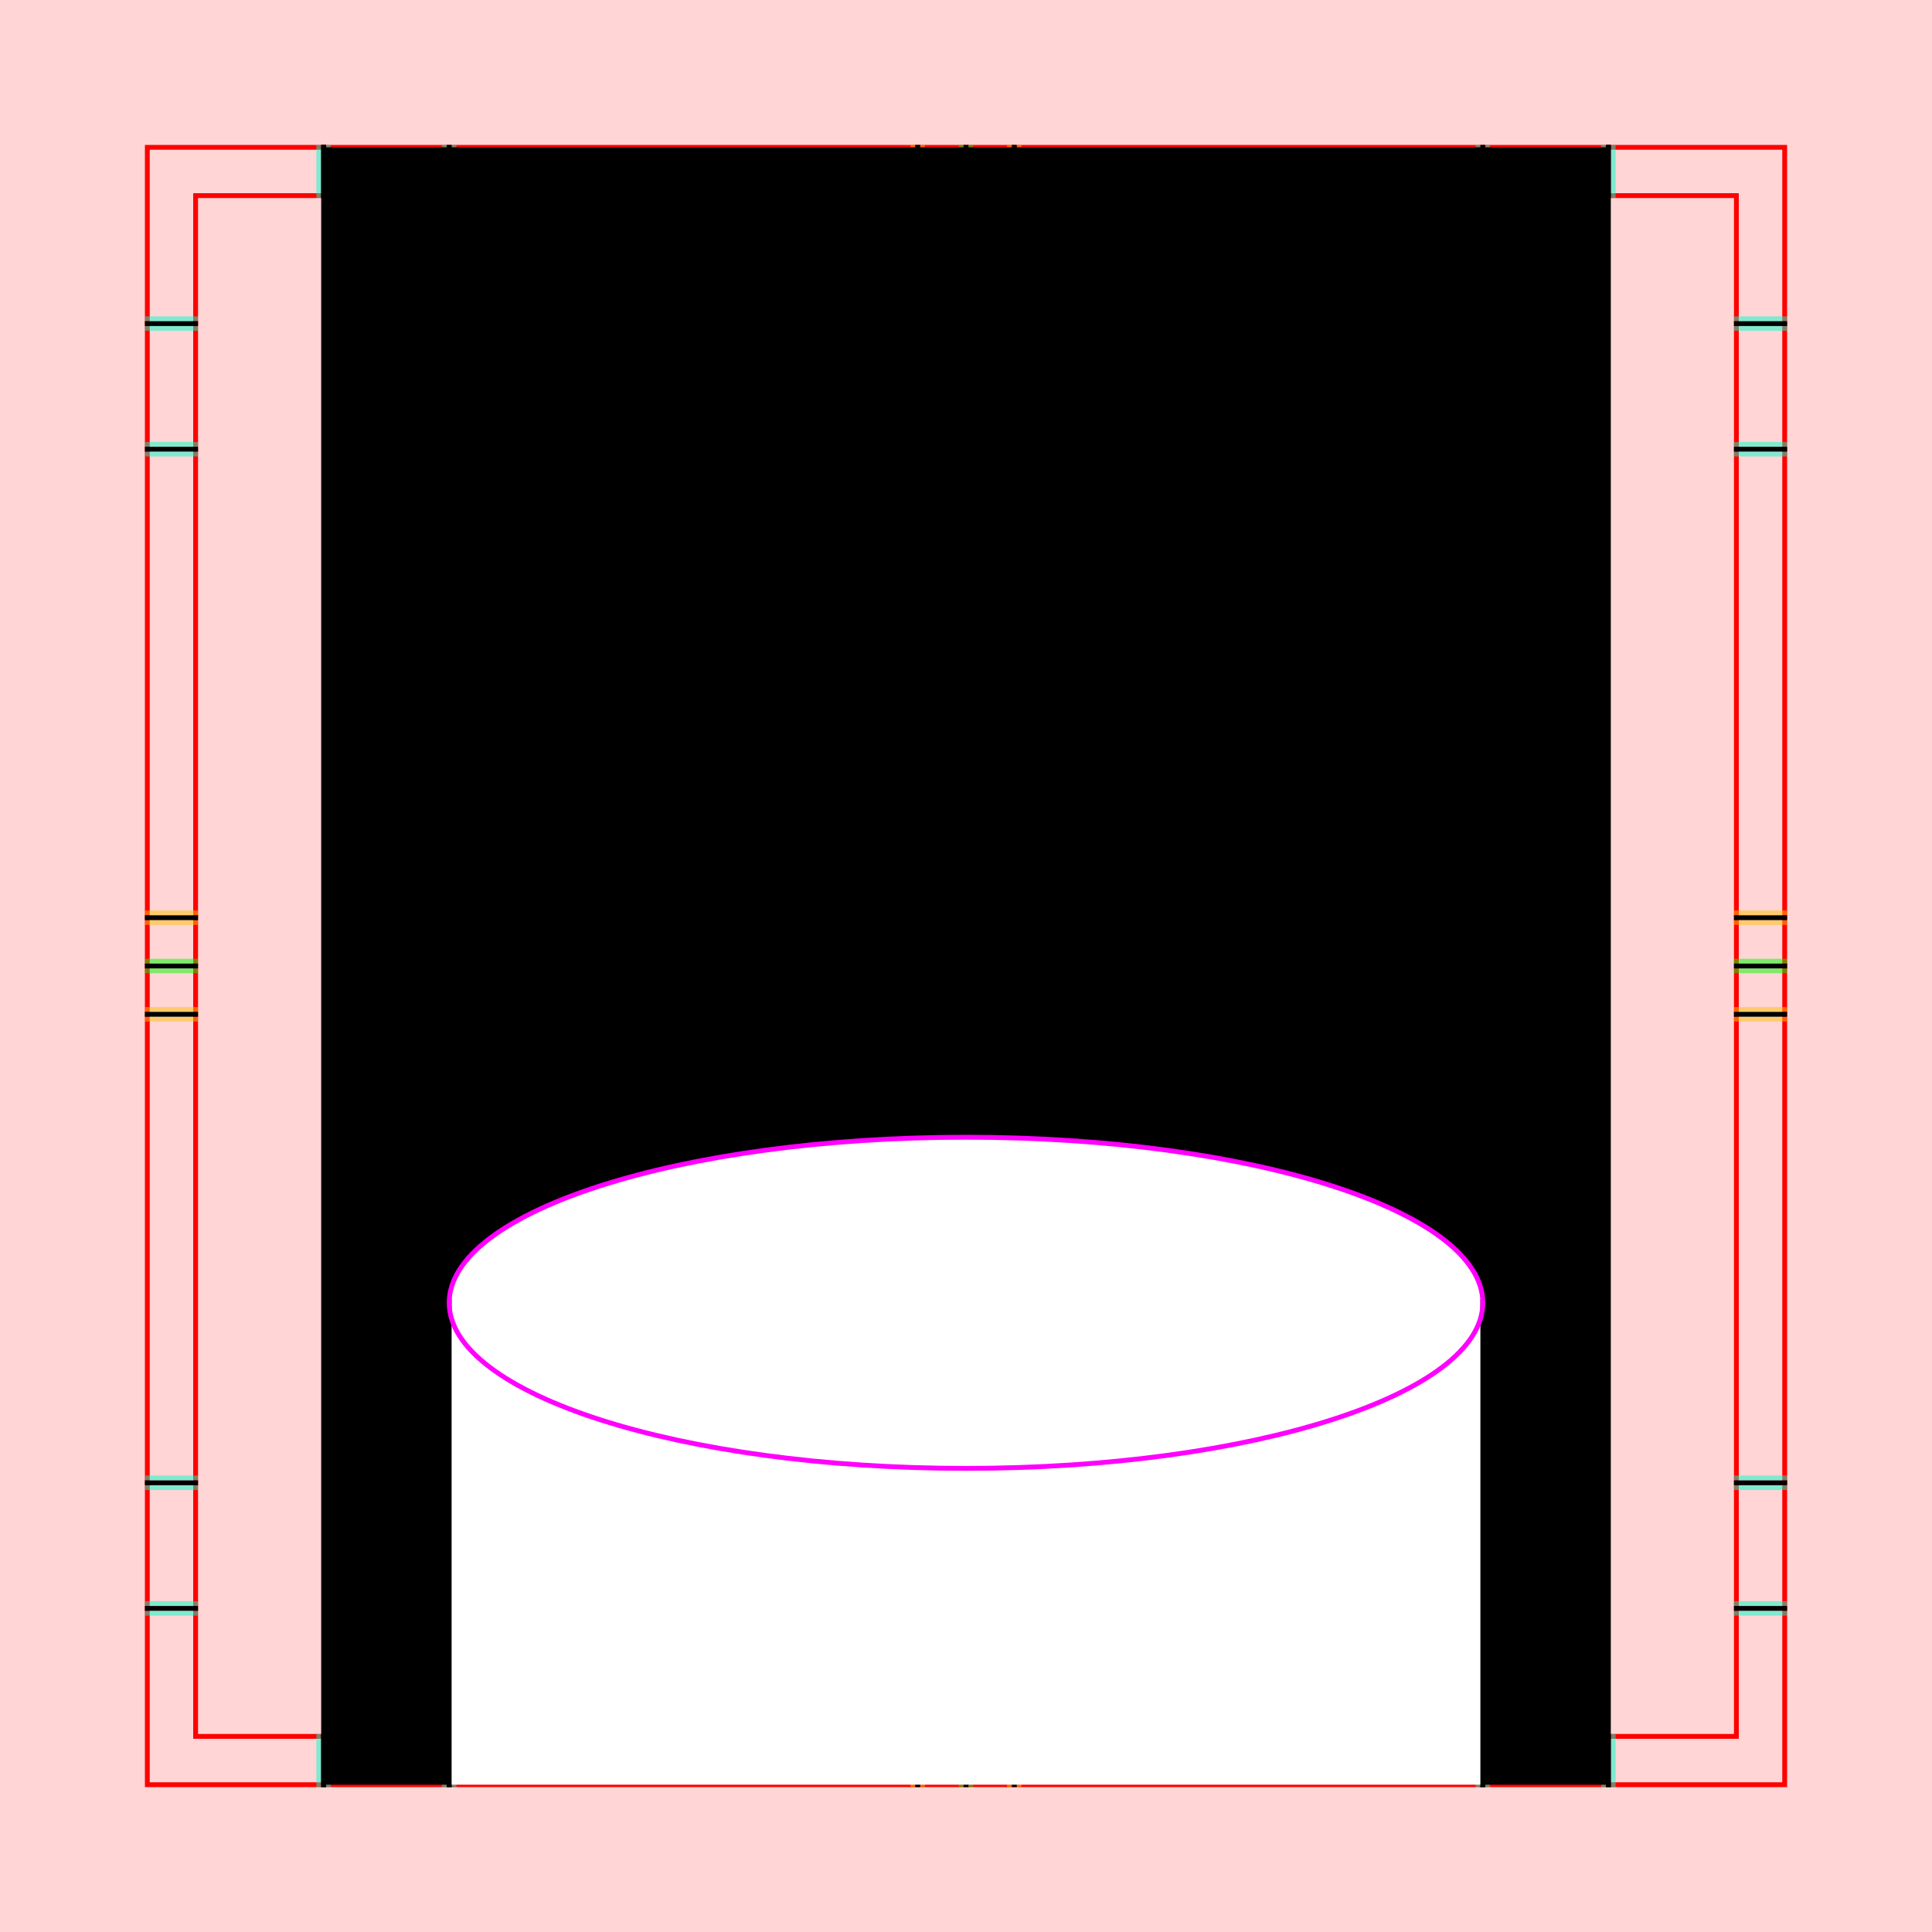
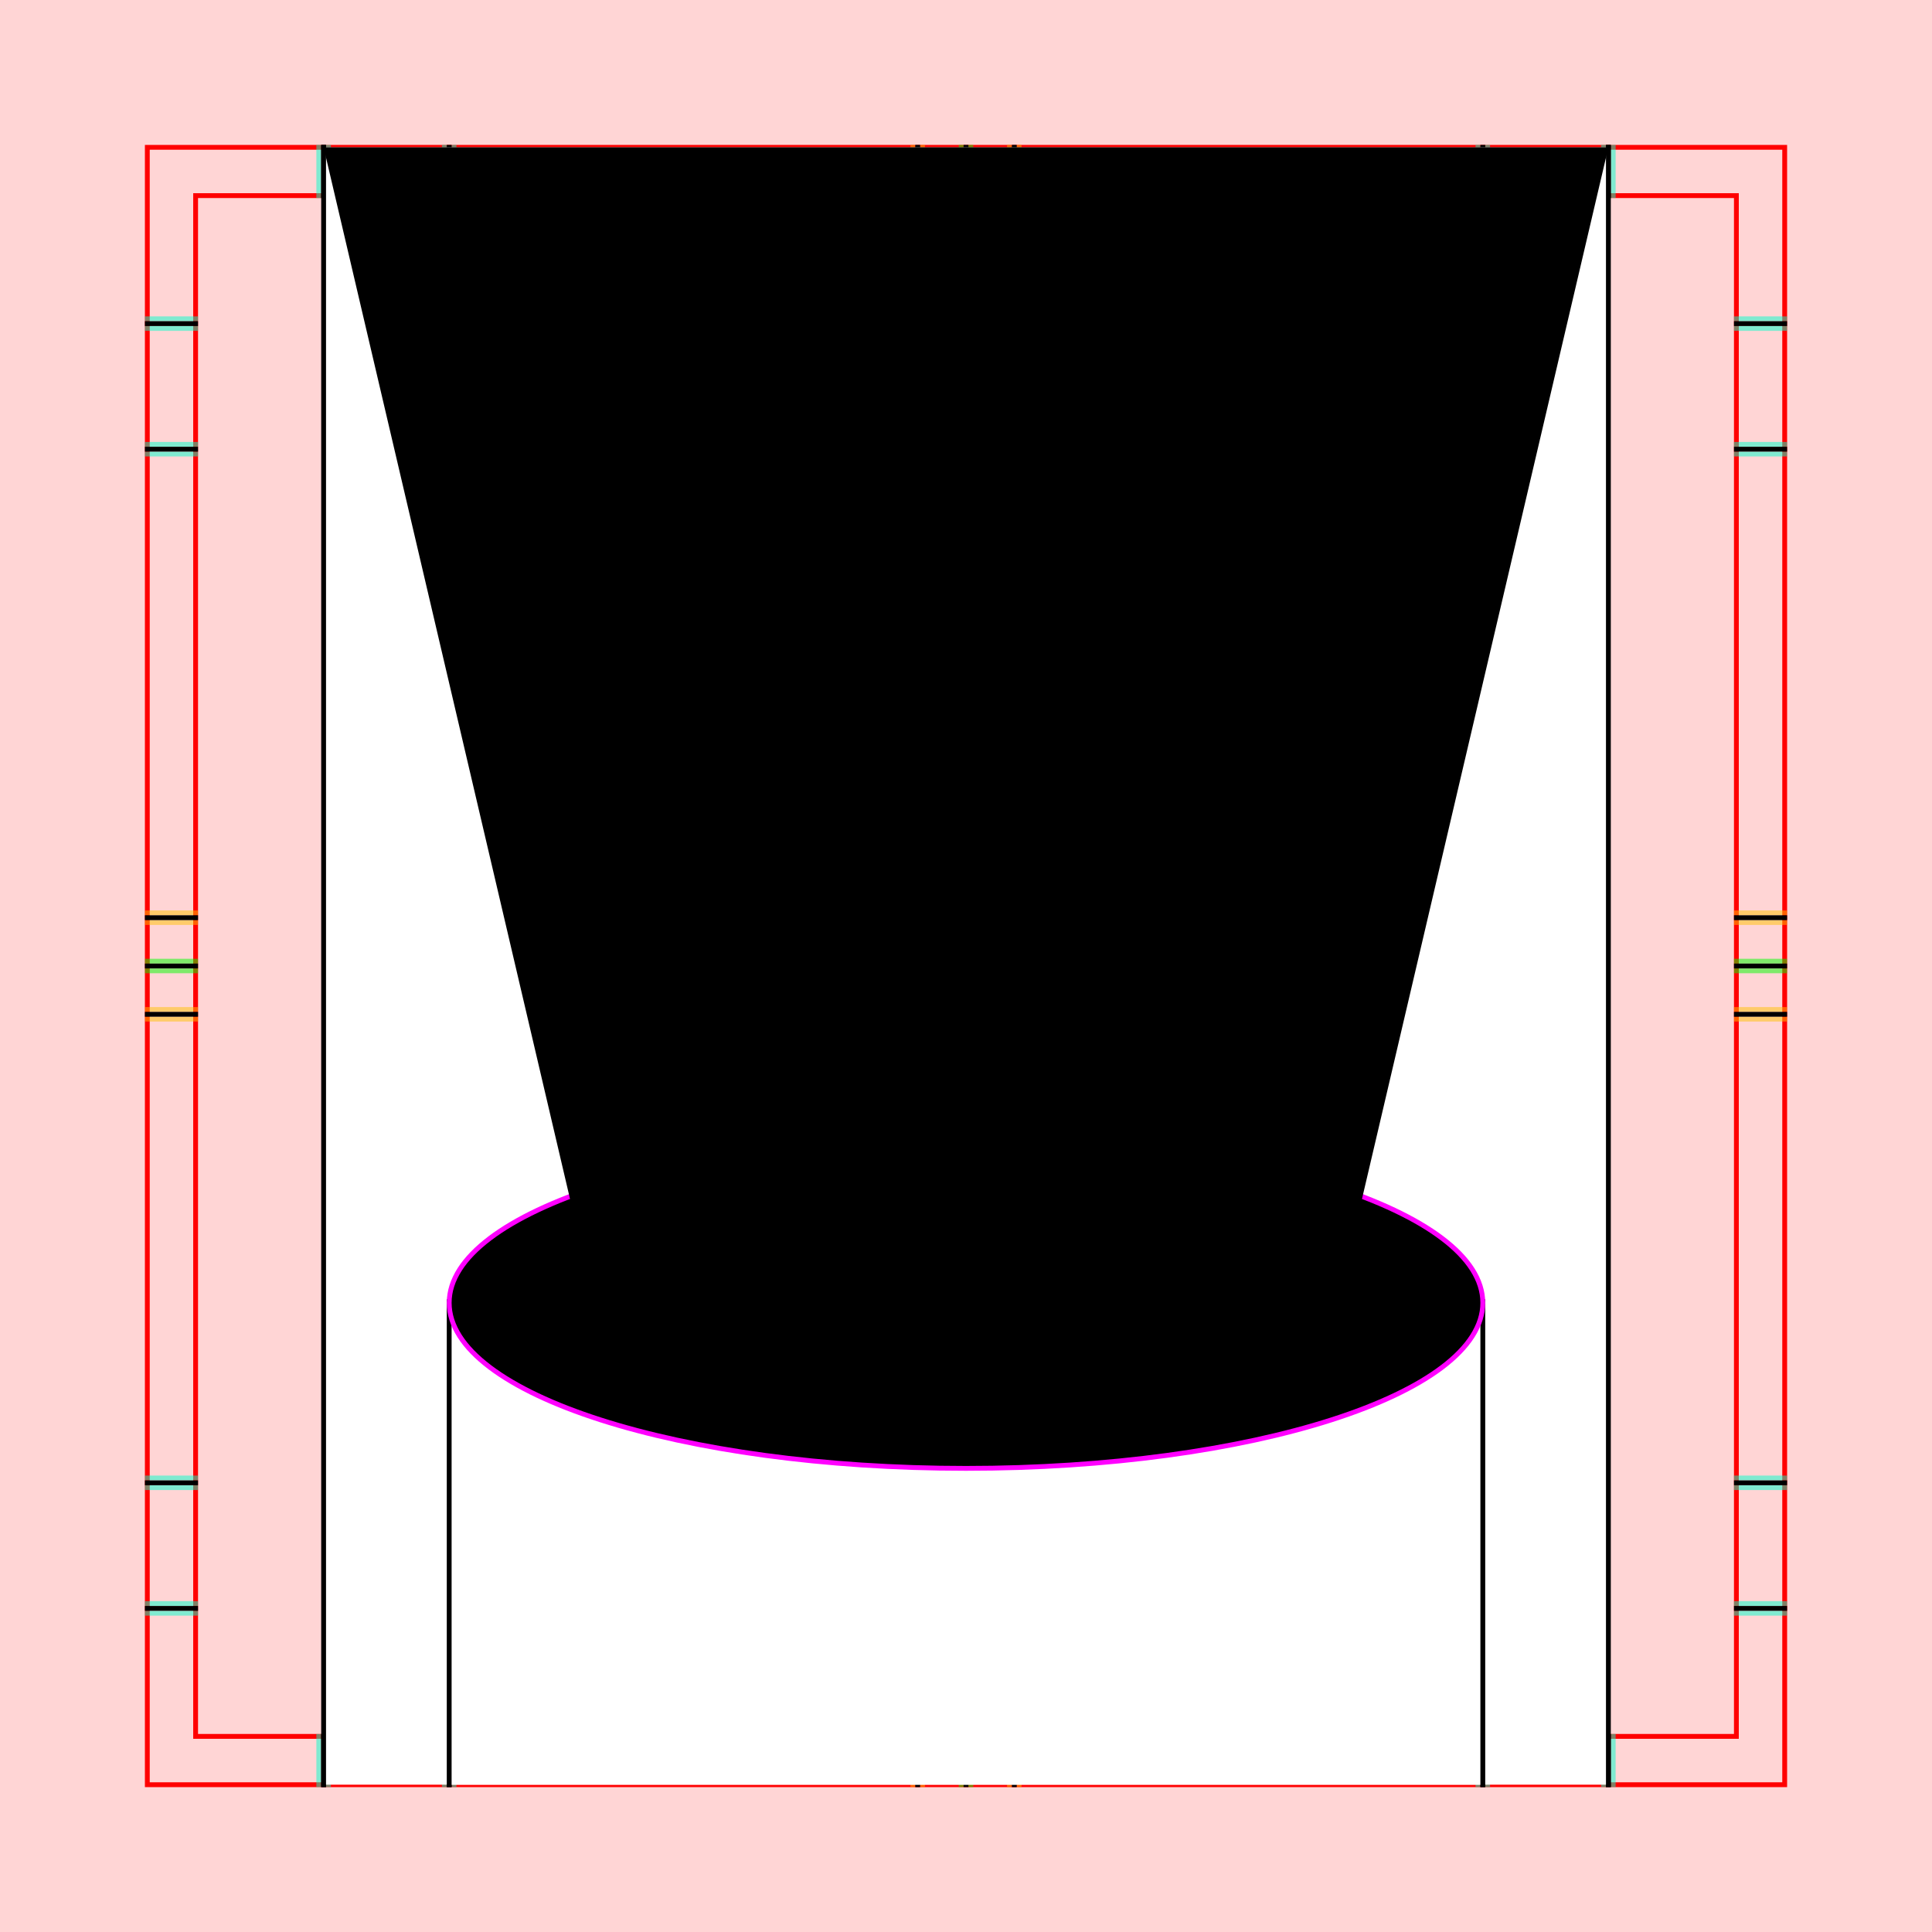
<svg xmlns="http://www.w3.org/2000/svg" style="display:inline" version="1.1" id="svg2902" height="400" width="400">
  <defs id="defs2904" />
  <g id="layer2">
    <path style="color:#000000;fill:#ffd5d5;fill-opacity:1;fill-rule:nonzero;stroke:none;stroke-width:0;marker:none;visibility:visible;display:inline;overflow:visible;enable-background:accumulate" d="m 0,3e-6 400,0 L 400,400 0,400 z" id="rect3575" />
  </g>
  <g id="XX_referenz" style="display:inline">
    <path id="innerframe" style="fill:none;stroke:#ff0000;stroke-width:1;stroke-linecap:round;stroke-linejoin:miter;stroke-miterlimit:3.9;stroke-opacity:1;stroke-dasharray:none" d="m 40.5,40.5 319,0 0,319 -319,0 0,-319 z" />
    <path id="outerframe" style="fill:none;stroke:#ff0000;stroke-width:1;stroke-linecap:round;stroke-linejoin:miter;stroke-miterlimit:3.9;stroke-opacity:1;stroke-dasharray:none;display:inline" d="m 30.5,30.5 339,0 0,339 -339,0 0,-339 z" />
    <path style="opacity:0.5;fill:none;stroke:#ffc200;stroke-width:1px;stroke-linecap:square;stroke-linejoin:miter;stroke-opacity:1;display:inline" d="m 189,30.5 0,10" id="ref-S-top-1" />
    <path style="opacity:0.5;fill:none;stroke:#ffc200;stroke-width:1px;stroke-linecap:square;stroke-linejoin:miter;stroke-opacity:1;display:inline" d="m 191,30.5 0,10" id="ref-S-top-2" />
    <path style="opacity:0.5;fill:none;stroke:#ffc200;stroke-width:1px;stroke-linecap:square;stroke-linejoin:miter;stroke-opacity:1;display:inline" d="m 209,30.5 0,10" id="ref-S-top-3" />
    <path style="opacity:0.5;fill:none;stroke:#ffc200;stroke-width:1px;stroke-linecap:square;stroke-linejoin:miter;stroke-opacity:1;display:inline" d="m 211,30.5 0,10" id="ref-S-top-4" />
    <path style="opacity:0.5;fill:none;stroke:#00ff00;stroke-width:1px;stroke-linecap:square;stroke-linejoin:miter;stroke-opacity:1;display:inline" d="m 199,30.5 0,10" id="ref-I-top-1" />
    <path style="opacity:0.5;fill:none;stroke:#00ff00;stroke-width:1px;stroke-linecap:square;stroke-linejoin:miter;stroke-opacity:1;display:inline" d="m 201,30.5 0,10" id="ref-I-top-2" />
    <path style="opacity:0.5;color:#000000;fill:none;stroke:#00ffcc;stroke-width:1px;stroke-linecap:square;stroke-linejoin:miter;stroke-miterlimit:4;stroke-opacity:1;stroke-dasharray:none;stroke-dashoffset:0;marker:none;visibility:visible;display:inline;overflow:visible;enable-background:accumulate" d="m 66,30.5 0,10" id="ref-C-top-1" />
    <path style="opacity:0.5;color:#000000;fill:none;stroke:#00ffcc;stroke-width:1px;stroke-linecap:square;stroke-linejoin:miter;stroke-miterlimit:4;stroke-opacity:1;stroke-dasharray:none;stroke-dashoffset:0;marker:none;visibility:visible;display:inline;overflow:visible;enable-background:accumulate" d="m 68,30.5 0,10" id="ref-C-top-2" />
    <path style="opacity:0.5;color:#000000;fill:none;stroke:#00ffcc;stroke-width:1px;stroke-linecap:square;stroke-linejoin:miter;stroke-miterlimit:4;stroke-opacity:1;stroke-dasharray:none;stroke-dashoffset:0;marker:none;visibility:visible;display:inline;overflow:visible;enable-background:accumulate" d="m 92,30.5 0,10" id="ref-C-top-3" />
    <path style="opacity:0.5;color:#000000;fill:none;stroke:#00ffcc;stroke-width:1px;stroke-linecap:square;stroke-linejoin:miter;stroke-miterlimit:4;stroke-opacity:1;stroke-dasharray:none;stroke-dashoffset:0;marker:none;visibility:visible;display:inline;overflow:visible;enable-background:accumulate" d="m 94,30.5 0,10" id="ref-C-top-4" />
    <path style="opacity:0.5;color:#000000;fill:none;stroke:#00ffcc;stroke-width:1px;stroke-linecap:square;stroke-linejoin:miter;stroke-miterlimit:4;stroke-opacity:1;stroke-dasharray:none;stroke-dashoffset:0;marker:none;visibility:visible;display:inline;overflow:visible;enable-background:accumulate" d="m 306,30.5 0,10" id="ref-C-top-5" />
    <path style="opacity:0.5;color:#000000;fill:none;stroke:#00ffcc;stroke-width:1px;stroke-linecap:square;stroke-linejoin:miter;stroke-miterlimit:4;stroke-opacity:1;stroke-dasharray:none;stroke-dashoffset:0;marker:none;visibility:visible;display:inline;overflow:visible;enable-background:accumulate" d="m 308,30.5 0,10" id="ref-C-top-6" />
    <path style="opacity:0.5;color:#000000;fill:none;stroke:#00ffcc;stroke-width:1px;stroke-linecap:square;stroke-linejoin:miter;stroke-miterlimit:4;stroke-opacity:1;stroke-dasharray:none;stroke-dashoffset:0;marker:none;visibility:visible;display:inline;overflow:visible;enable-background:accumulate" d="m 332,30.5 0,10" id="ref-C-top-7" />
    <path style="opacity:0.5;color:#000000;fill:none;stroke:#00ffcc;stroke-width:1px;stroke-linecap:square;stroke-linejoin:miter;stroke-miterlimit:4;stroke-opacity:1;stroke-dasharray:none;stroke-dashoffset:0;marker:none;visibility:visible;display:inline;overflow:visible;enable-background:accumulate" d="m 334,30.5 0,10" id="ref-C-top-8" />
    <path style="color:#000000;fill:none;stroke:#000000;stroke-width:1px;stroke-linecap:square;stroke-linejoin:miter;stroke-miterlimit:4;stroke-opacity:1;stroke-dasharray:none;stroke-dashoffset:0;marker:none;visibility:visible;display:inline;overflow:visible;enable-background:accumulate" d="m 190,30.5 0,10" id="S-top-1" />
    <path style="color:#000000;fill:none;stroke:#000000;stroke-width:1px;stroke-linecap:square;stroke-linejoin:miter;stroke-miterlimit:4;stroke-opacity:1;stroke-dasharray:none;stroke-dashoffset:0;marker:none;visibility:visible;display:inline;overflow:visible;enable-background:accumulate" d="m 210,30.5 0,10" id="S-top-2" />
    <path style="fill:none;stroke:#000000;stroke-width:1px;stroke-linecap:square;stroke-linejoin:miter;stroke-opacity:1;display:inline" d="m 200,30.5 0,10" id="I-top-1" />
    <path style="color:#000000;fill:none;stroke:#000000;stroke-width:1px;stroke-linecap:square;stroke-linejoin:miter;stroke-miterlimit:4;stroke-opacity:1;stroke-dasharray:none;stroke-dashoffset:0;marker:none;visibility:visible;display:inline;overflow:visible;enable-background:accumulate" d="m 67,30.5 0,10" id="C-top-1" />
    <path style="color:#000000;fill:none;stroke:#000000;stroke-width:1px;stroke-linecap:square;stroke-linejoin:miter;stroke-miterlimit:4;stroke-opacity:1;stroke-dasharray:none;stroke-dashoffset:0;marker:none;visibility:visible;display:inline;overflow:visible;enable-background:accumulate" d="m 93,30.5 0,10" id="C-top-2" />
    <path style="color:#000000;fill:none;stroke:#000000;stroke-width:1px;stroke-linecap:square;stroke-linejoin:miter;stroke-miterlimit:4;stroke-opacity:1;stroke-dasharray:none;stroke-dashoffset:0;marker:none;visibility:visible;display:inline;overflow:visible;enable-background:accumulate" d="m 307,30.5 0,10" id="C-top-3" />
    <path style="color:#000000;fill:none;stroke:#000000;stroke-width:1px;stroke-linecap:square;stroke-linejoin:miter;stroke-miterlimit:4;stroke-opacity:1;stroke-dasharray:none;stroke-dashoffset:0;marker:none;visibility:visible;display:inline;overflow:visible;enable-background:accumulate" d="m 333,30.5 0,10" id="C-top-4" />
    <path style="opacity:0.5;fill:none;stroke:#ffc200;stroke-width:1px;stroke-linecap:square;stroke-linejoin:miter;stroke-opacity:1;display:inline" d="m 369.5,189 -10,0" id="ref-S-right-1" />
    <path style="opacity:0.5;fill:none;stroke:#ffc200;stroke-width:1px;stroke-linecap:square;stroke-linejoin:miter;stroke-opacity:1;display:inline" d="m 369.5,191 -10,0" id="ref-S-right-2" />
    <path style="opacity:0.5;fill:none;stroke:#ffc200;stroke-width:1px;stroke-linecap:square;stroke-linejoin:miter;stroke-opacity:1;display:inline" d="m 369.5,209 -10,0" id="ref-S-right-3" />
    <path style="opacity:0.5;fill:none;stroke:#ffc200;stroke-width:1px;stroke-linecap:square;stroke-linejoin:miter;stroke-opacity:1;display:inline" d="m 369.5,211 -10,0" id="ref-S-right-4" />
    <path style="opacity:0.5;fill:none;stroke:#00ff00;stroke-width:1px;stroke-linecap:square;stroke-linejoin:miter;stroke-opacity:1;display:inline" d="m 369.5,199 -10,0" id="ref-I-right-1" />
    <path style="opacity:0.5;fill:none;stroke:#00ff00;stroke-width:1px;stroke-linecap:square;stroke-linejoin:miter;stroke-opacity:1;display:inline" d="m 369.5,201 -10,0" id="ref-I-right-2" />
    <path style="opacity:0.5;color:#000000;fill:none;stroke:#00ffcc;stroke-width:1px;stroke-linecap:square;stroke-linejoin:miter;stroke-miterlimit:4;stroke-opacity:1;stroke-dasharray:none;stroke-dashoffset:0;marker:none;visibility:visible;display:inline;overflow:visible;enable-background:accumulate" d="m 369.5,66 -10,0" id="ref-C-right-1" />
    <path style="opacity:0.5;color:#000000;fill:none;stroke:#00ffcc;stroke-width:1px;stroke-linecap:square;stroke-linejoin:miter;stroke-miterlimit:4;stroke-opacity:1;stroke-dasharray:none;stroke-dashoffset:0;marker:none;visibility:visible;display:inline;overflow:visible;enable-background:accumulate" d="m 369.5,68 -10,0" id="ref-C-right-2" />
    <path style="opacity:0.5;color:#000000;fill:none;stroke:#00ffcc;stroke-width:1px;stroke-linecap:square;stroke-linejoin:miter;stroke-miterlimit:4;stroke-opacity:1;stroke-dasharray:none;stroke-dashoffset:0;marker:none;visibility:visible;display:inline;overflow:visible;enable-background:accumulate" d="m 369.5,92 -10,0" id="ref-C-right-3" />
    <path style="opacity:0.5;color:#000000;fill:none;stroke:#00ffcc;stroke-width:1px;stroke-linecap:square;stroke-linejoin:miter;stroke-miterlimit:4;stroke-opacity:1;stroke-dasharray:none;stroke-dashoffset:0;marker:none;visibility:visible;display:inline;overflow:visible;enable-background:accumulate" d="m 369.5,94 -10,0" id="ref-C-right-4" />
    <path style="opacity:0.5;color:#000000;fill:none;stroke:#00ffcc;stroke-width:1px;stroke-linecap:square;stroke-linejoin:miter;stroke-miterlimit:4;stroke-opacity:1;stroke-dasharray:none;stroke-dashoffset:0;marker:none;visibility:visible;display:inline;overflow:visible;enable-background:accumulate" d="m 369.5,306 -10,0" id="ref-C-right-5" />
    <path style="opacity:0.5;color:#000000;fill:none;stroke:#00ffcc;stroke-width:1px;stroke-linecap:square;stroke-linejoin:miter;stroke-miterlimit:4;stroke-opacity:1;stroke-dasharray:none;stroke-dashoffset:0;marker:none;visibility:visible;display:inline;overflow:visible;enable-background:accumulate" d="m 369.5,308 -10,0" id="ref-C-right-6" />
    <path style="opacity:0.5;color:#000000;fill:none;stroke:#00ffcc;stroke-width:1px;stroke-linecap:square;stroke-linejoin:miter;stroke-miterlimit:4;stroke-opacity:1;stroke-dasharray:none;stroke-dashoffset:0;marker:none;visibility:visible;display:inline;overflow:visible;enable-background:accumulate" d="m 369.5,332 -10,0" id="ref-C-right-7" />
    <path style="opacity:0.5;color:#000000;fill:none;stroke:#00ffcc;stroke-width:1px;stroke-linecap:square;stroke-linejoin:miter;stroke-miterlimit:4;stroke-opacity:1;stroke-dasharray:none;stroke-dashoffset:0;marker:none;visibility:visible;display:inline;overflow:visible;enable-background:accumulate" d="m 369.5,334 -10,0" id="ref-C-right-8" />
    <path style="fill:none;stroke:#000000;stroke-width:1px;stroke-linecap:square;stroke-linejoin:miter;stroke-opacity:1" d="m 369.5,190 -10,0" id="S-right-1" />
    <path style="fill:none;stroke:#000000;stroke-width:1px;stroke-linecap:square;stroke-linejoin:miter;stroke-opacity:1;display:inline" d="m 369.5,210 -10,0" id="S-right-2" />
    <path style="fill:none;stroke:#000000;stroke-width:1px;stroke-linecap:square;stroke-linejoin:miter;stroke-opacity:1;display:inline" d="m 369.5,200 -10,0" id="I-right-1" />
    <path style="color:#000000;fill:none;stroke:#000000;stroke-width:1px;stroke-linecap:square;stroke-linejoin:miter;stroke-miterlimit:4;stroke-opacity:1;stroke-dasharray:none;stroke-dashoffset:0;marker:none;visibility:visible;display:inline;overflow:visible;enable-background:accumulate" d="m 369.5,67 -10,0" id="C-right-1" />
    <path style="color:#000000;fill:none;stroke:#000000;stroke-width:1px;stroke-linecap:square;stroke-linejoin:miter;stroke-miterlimit:4;stroke-opacity:1;stroke-dasharray:none;stroke-dashoffset:0;marker:none;visibility:visible;display:inline;overflow:visible;enable-background:accumulate" d="m 369.5,93 -10,0" id="C-right-2" />
    <path style="color:#000000;fill:none;stroke:#000000;stroke-width:1px;stroke-linecap:square;stroke-linejoin:miter;stroke-miterlimit:4;stroke-opacity:1;stroke-dasharray:none;stroke-dashoffset:0;marker:none;visibility:visible;display:inline;overflow:visible;enable-background:accumulate" d="m 369.5,307 -10,0" id="C-right-3" />
    <path style="color:#000000;fill:none;stroke:#000000;stroke-width:1px;stroke-linecap:square;stroke-linejoin:miter;stroke-miterlimit:4;stroke-opacity:1;stroke-dasharray:none;stroke-dashoffset:0;marker:none;visibility:visible;display:inline;overflow:visible;enable-background:accumulate" d="m 369.5,333 -10,0" id="C-right-4" />
    <path style="opacity:0.5;fill:none;stroke:#ffc200;stroke-width:1px;stroke-linecap:square;stroke-linejoin:miter;stroke-opacity:1;display:inline" d="m 189,369.5 0,-10" id="ref-S-bottom-1" />
    <path style="opacity:0.5;fill:none;stroke:#ffc200;stroke-width:1px;stroke-linecap:square;stroke-linejoin:miter;stroke-opacity:1;display:inline" d="m 191,369.5 0,-10" id="ref-S-bottom-2" />
    <path style="opacity:0.5;fill:none;stroke:#ffc200;stroke-width:1px;stroke-linecap:square;stroke-linejoin:miter;stroke-opacity:1;display:inline" d="m 209,369.5 0,-10" id="ref-S-bottom-3" />
    <path style="opacity:0.5;fill:none;stroke:#ffc200;stroke-width:1px;stroke-linecap:square;stroke-linejoin:miter;stroke-opacity:1;display:inline" d="m 211,369.5 0,-10" id="ref-S-bottom-4" />
    <path style="opacity:0.5;fill:none;stroke:#00ff00;stroke-width:1px;stroke-linecap:square;stroke-linejoin:miter;stroke-opacity:1;display:inline" d="m 199,369.5 0,-10" id="ref-I-bottom-1" />
    <path style="opacity:0.5;fill:none;stroke:#00ff00;stroke-width:1px;stroke-linecap:square;stroke-linejoin:miter;stroke-opacity:1;display:inline" d="m 201,369.5 0,-10" id="ref-I-bottom-2" />
    <path style="opacity:0.5;color:#000000;fill:none;stroke:#00ffcc;stroke-width:1px;stroke-linecap:square;stroke-linejoin:miter;stroke-miterlimit:4;stroke-opacity:1;stroke-dasharray:none;stroke-dashoffset:0;marker:none;visibility:visible;display:inline;overflow:visible;enable-background:accumulate" d="m 66,369.5 0,-10" id="ref-C-bottom-1" />
    <path style="opacity:0.5;color:#000000;fill:none;stroke:#00ffcc;stroke-width:1px;stroke-linecap:square;stroke-linejoin:miter;stroke-miterlimit:4;stroke-opacity:1;stroke-dasharray:none;stroke-dashoffset:0;marker:none;visibility:visible;display:inline;overflow:visible;enable-background:accumulate" d="m 68,369.5 0,-10" id="ref-C-bottom-2" />
    <path style="opacity:0.5;color:#000000;fill:none;stroke:#00ffcc;stroke-width:1px;stroke-linecap:square;stroke-linejoin:miter;stroke-miterlimit:4;stroke-opacity:1;stroke-dasharray:none;stroke-dashoffset:0;marker:none;visibility:visible;display:inline;overflow:visible;enable-background:accumulate" d="m 92,369.5 0,-10" id="ref-C-bottom-3" />
    <path style="opacity:0.5;color:#000000;fill:none;stroke:#00ffcc;stroke-width:1px;stroke-linecap:square;stroke-linejoin:miter;stroke-miterlimit:4;stroke-opacity:1;stroke-dasharray:none;stroke-dashoffset:0;marker:none;visibility:visible;display:inline;overflow:visible;enable-background:accumulate" d="m 94,369.5 0,-10" id="ref-C-bottom-4" />
    <path style="opacity:0.5;color:#000000;fill:none;stroke:#00ffcc;stroke-width:1px;stroke-linecap:square;stroke-linejoin:miter;stroke-miterlimit:4;stroke-opacity:1;stroke-dasharray:none;stroke-dashoffset:0;marker:none;visibility:visible;display:inline;overflow:visible;enable-background:accumulate" d="m 306,369.5 0,-10" id="ref-C-bottom-5" />
    <path style="opacity:0.5;color:#000000;fill:none;stroke:#00ffcc;stroke-width:1px;stroke-linecap:square;stroke-linejoin:miter;stroke-miterlimit:4;stroke-opacity:1;stroke-dasharray:none;stroke-dashoffset:0;marker:none;visibility:visible;display:inline;overflow:visible;enable-background:accumulate" d="m 308,369.5 0,-10" id="ref-C-bottom-6" />
    <path style="opacity:0.5;color:#000000;fill:none;stroke:#00ffcc;stroke-width:1px;stroke-linecap:square;stroke-linejoin:miter;stroke-miterlimit:4;stroke-opacity:1;stroke-dasharray:none;stroke-dashoffset:0;marker:none;visibility:visible;display:inline;overflow:visible;enable-background:accumulate" d="m 332,369.5 0,-10" id="ref-C-bottom-7" />
    <path style="opacity:0.5;color:#000000;fill:none;stroke:#00ffcc;stroke-width:1px;stroke-linecap:square;stroke-linejoin:miter;stroke-miterlimit:4;stroke-opacity:1;stroke-dasharray:none;stroke-dashoffset:0;marker:none;visibility:visible;display:inline;overflow:visible;enable-background:accumulate" d="m 334,369.5 0,-10" id="ref-C-bottom-8" />
    <path style="fill:none;stroke:#000000;stroke-width:1px;stroke-linecap:square;stroke-linejoin:miter;stroke-opacity:1;display:inline" d="m 190,369.5 0,-10" id="S-bottom-1" />
    <path style="fill:none;stroke:#000000;stroke-width:1px;stroke-linecap:square;stroke-linejoin:miter;stroke-opacity:1" d="m 210,369.5 0,-10" id="S-bottom-2" />
    <path style="fill:none;stroke:#000000;stroke-width:1px;stroke-linecap:square;stroke-linejoin:miter;stroke-opacity:1;display:inline" d="m 200,369.5 0,-10" id="I-bottom-1" />
    <path style="color:#000000;fill:none;stroke:#000000;stroke-width:1px;stroke-linecap:square;stroke-linejoin:miter;stroke-miterlimit:4;stroke-opacity:1;stroke-dasharray:none;stroke-dashoffset:0;marker:none;visibility:visible;display:inline;overflow:visible;enable-background:accumulate" d="m 67,369.5 0,-10" id="C-bottom-1" />
    <path style="color:#000000;fill:none;stroke:#000000;stroke-width:1px;stroke-linecap:square;stroke-linejoin:miter;stroke-miterlimit:4;stroke-opacity:1;stroke-dasharray:none;stroke-dashoffset:0;marker:none;visibility:visible;display:inline;overflow:visible;enable-background:accumulate" d="m 93,369.5 0,-10" id="C-bottom-2" />
    <path style="color:#000000;fill:none;stroke:#000000;stroke-width:1px;stroke-linecap:square;stroke-linejoin:miter;stroke-miterlimit:4;stroke-opacity:1;stroke-dasharray:none;stroke-dashoffset:0;marker:none;visibility:visible;display:inline;overflow:visible;enable-background:accumulate" d="m 307,369.5 0,-10" id="C-bottom-3" />
    <path style="color:#000000;fill:none;stroke:#000000;stroke-width:1px;stroke-linecap:square;stroke-linejoin:miter;stroke-miterlimit:4;stroke-opacity:1;stroke-dasharray:none;stroke-dashoffset:0;marker:none;visibility:visible;display:inline;overflow:visible;enable-background:accumulate" d="m 333,369.5 0,-10" id="C-bottom-4" />
    <path style="opacity:0.5;fill:none;stroke:#ffc200;stroke-width:1px;stroke-linecap:square;stroke-linejoin:miter;stroke-opacity:1;display:inline" d="m 30.5,189 10,0" id="ref-S-left-1" />
    <path style="opacity:0.5;fill:none;stroke:#ffc200;stroke-width:1px;stroke-linecap:square;stroke-linejoin:miter;stroke-opacity:1;display:inline" d="m 30.5,191 10,0" id="ref-S-left-2" />
    <path style="opacity:0.5;fill:none;stroke:#ffc200;stroke-width:1px;stroke-linecap:square;stroke-linejoin:miter;stroke-opacity:1" d="m 30.5,209 10,0" id="ref-S-left-3" />
    <path style="opacity:0.5;fill:none;stroke:#ffc200;stroke-width:1px;stroke-linecap:square;stroke-linejoin:miter;stroke-opacity:1;display:inline" d="m 30.5,211 10,0" id="ref-S-left-4" />
    <path style="opacity:0.5;fill:none;stroke:#00ff00;stroke-width:1px;stroke-linecap:square;stroke-linejoin:miter;stroke-opacity:1;display:inline" d="M 40.5,199 30.5,199" id="ref-I-left-1" />
    <path style="opacity:0.5;fill:none;stroke:#00ff00;stroke-width:1px;stroke-linecap:square;stroke-linejoin:miter;stroke-opacity:1;display:inline" d="M 40.5,201 30.5,201" id="ref-I-left-2" />
    <path style="opacity:0.5;color:#000000;fill:none;stroke:#00ffcc;stroke-width:1px;stroke-linecap:square;stroke-linejoin:miter;stroke-miterlimit:4;stroke-opacity:1;stroke-dasharray:none;stroke-dashoffset:0;marker:none;visibility:visible;display:inline;overflow:visible;enable-background:accumulate" d="m 30.5,66 10,0" id="ref-C-left-1" />
    <path style="opacity:0.5;color:#000000;fill:none;stroke:#00ffcc;stroke-width:1px;stroke-linecap:square;stroke-linejoin:miter;stroke-miterlimit:4;stroke-opacity:1;stroke-dasharray:none;stroke-dashoffset:0;marker:none;visibility:visible;display:inline;overflow:visible;enable-background:accumulate" d="m 30.5,68 10,0" id="ref-C-left-2" />
    <path style="opacity:0.5;color:#000000;fill:none;stroke:#00ffcc;stroke-width:1px;stroke-linecap:square;stroke-linejoin:miter;stroke-miterlimit:4;stroke-opacity:1;stroke-dasharray:none;stroke-dashoffset:0;marker:none;visibility:visible;display:inline;overflow:visible;enable-background:accumulate" d="m 30.5,92 10,0" id="ref-C-left-3" />
    <path style="opacity:0.5;color:#000000;fill:none;stroke:#00ffcc;stroke-width:1px;stroke-linecap:square;stroke-linejoin:miter;stroke-miterlimit:4;stroke-opacity:1;stroke-dasharray:none;stroke-dashoffset:0;marker:none;visibility:visible;display:inline;overflow:visible;enable-background:accumulate" d="m 30.5,94 10,0" id="ref-C-left-4" />
    <path style="opacity:0.5;color:#000000;fill:none;stroke:#00ffcc;stroke-width:1px;stroke-linecap:square;stroke-linejoin:miter;stroke-miterlimit:4;stroke-opacity:1;stroke-dasharray:none;stroke-dashoffset:0;marker:none;visibility:visible;display:inline;overflow:visible;enable-background:accumulate" d="m 30.5,306 10,0" id="ref-C-left-5" />
    <path style="opacity:0.5;color:#000000;fill:none;stroke:#00ffcc;stroke-width:1px;stroke-linecap:square;stroke-linejoin:miter;stroke-miterlimit:4;stroke-opacity:1;stroke-dasharray:none;stroke-dashoffset:0;marker:none;visibility:visible;display:inline;overflow:visible;enable-background:accumulate" d="m 30.5,308 10,0" id="ref-C-left-6" />
    <path style="opacity:0.5;color:#000000;fill:none;stroke:#00ffcc;stroke-width:1px;stroke-linecap:square;stroke-linejoin:miter;stroke-miterlimit:4;stroke-opacity:1;stroke-dasharray:none;stroke-dashoffset:0;marker:none;visibility:visible;display:inline;overflow:visible;enable-background:accumulate" d="m 30.5,332 10,0" id="ref-C-left-7" />
    <path style="opacity:0.5;color:#000000;fill:none;stroke:#00ffcc;stroke-width:1px;stroke-linecap:square;stroke-linejoin:miter;stroke-miterlimit:4;stroke-opacity:1;stroke-dasharray:none;stroke-dashoffset:0;marker:none;visibility:visible;display:inline;overflow:visible;enable-background:accumulate" d="m 30.5,334 10,0" id="ref-C-left-8" />
    <path style="fill:none;stroke:#000000;stroke-width:1px;stroke-linecap:square;stroke-linejoin:miter;stroke-opacity:1;display:inline" d="m 30.5,190 10,0" id="S-left-1" />
    <path style="fill:none;stroke:#000000;stroke-width:1px;stroke-linecap:square;stroke-linejoin:miter;stroke-opacity:1" d="m 30.5,210 10,0" id="S-left-2" />
    <path style="fill:none;stroke:#000000;stroke-width:1px;stroke-linecap:square;stroke-linejoin:miter;stroke-opacity:1;display:inline" d="M 40.5,200 30.5,200" id="I-left-1" />
    <path style="color:#000000;fill:none;stroke:#000000;stroke-width:1px;stroke-linecap:square;stroke-linejoin:miter;stroke-miterlimit:4;stroke-opacity:1;stroke-dasharray:none;stroke-dashoffset:0;marker:none;visibility:visible;display:inline;overflow:visible;enable-background:accumulate" d="m 30.5,67 10,0" id="C-left-1" />
    <path style="color:#000000;fill:none;stroke:#000000;stroke-width:1px;stroke-linecap:square;stroke-linejoin:miter;stroke-miterlimit:4;stroke-opacity:1;stroke-dasharray:none;stroke-dashoffset:0;marker:none;visibility:visible;display:inline;overflow:visible;enable-background:accumulate" d="m 30.5,93 10,0" id="C-left-2" />
    <path style="color:#000000;fill:none;stroke:#000000;stroke-width:1px;stroke-linecap:square;stroke-linejoin:miter;stroke-miterlimit:4;stroke-opacity:1;stroke-dasharray:none;stroke-dashoffset:0;marker:none;visibility:visible;display:inline;overflow:visible;enable-background:accumulate" d="m 30.5,307 10,0" id="C-left-3" />
    <path style="color:#000000;fill:none;stroke:#000000;stroke-width:1px;stroke-linecap:square;stroke-linejoin:miter;stroke-miterlimit:4;stroke-opacity:1;stroke-dasharray:none;stroke-dashoffset:0;marker:none;visibility:visible;display:inline;overflow:visible;enable-background:accumulate" d="m 30.5,333 10,0" id="C-left-4" />
  </g>
  <g style="display:inline" id="g3757">
-     <path style="color:#000000;fill:#000000;stroke:none;stroke-width:1px;marker:none;visibility:visible;display:inline;overflow:visible;enable-background:accumulate" d="M 67 30.5 L 67 40.5 L 67 359.5 L 67 369.5 L 93 369.5 L 93 269.5 L 307 269.5 L 307 369.5 L 333 369.5 L 333 359.5 L 333 40.5 L 333 30.5 L 67 30.5 z " id="path3759" />
+     <path id="path3081" style="color:#000000;fill:#ffffff;stroke:none;stroke-width:1px;stroke-linecap:square;stroke-linejoin:miter;stroke-miterlimit:4;stroke-opacity:1;stroke-dasharray:none;stroke-dashoffset:0;marker:none;visibility:visible;display:inline;overflow:visible;enable-background:accumulate" d="m 67,30.5 266,0 0,339 -266,0 z" />
    <path d="M 67,369.5 67,359.5 67,40.5 67,30.5" style="color:#000000;fill:none;stroke:#000000;stroke-width:1px;stroke-linecap:square;stroke-linejoin:miter;stroke-miterlimit:4;stroke-opacity:1;stroke-dasharray:none;stroke-dashoffset:0;marker:none;visibility:visible;display:inline;overflow:visible;enable-background:accumulate" id="path3765" />
    <path d="m 333,30.5 0,10 0,319 0,10" style="color:#000000;fill:none;stroke:#000000;stroke-width:1px;stroke-linecap:square;stroke-linejoin:miter;stroke-miterlimit:4;stroke-opacity:1;stroke-dasharray:none;stroke-dashoffset:0;marker:none;visibility:visible;display:inline;overflow:visible;enable-background:accumulate" id="path3769" />
  </g>
  <g style="display:inline" id="g3797">
    <path d="m 93,369.5 0,-100 214,0 0,100 z" style="color:#000000;fill:#ffffff;stroke:none;stroke-width:1px;marker:none;visibility:visible;display:inline;overflow:visible;enable-background:accumulate" id="path3799" />
-     <path id="path3801" d="m 307,269.73 c 0,18.932 -47.906,34.28 -107,34.28 -59.094,0 -107,-15.348 -107,-34.28 0,-18.932 47.906,-34.28 107,-34.28 59.094,0 107,15.348 107,34.28 z" style="color:#000000;fill:#ffffff;stroke:none;stroke-width:1;marker:none;visibility:visible;display:inline;overflow:visible;enable-background:accumulate" />
+     <path id="path3801" d="m 307,269.73 c 0,18.932 -47.906,34.28 -107,34.28 -59.094,0 -107,-15.348 -107,-34.28 0,-18.932 47.906,-34.28 107,-34.28 59.094,0 107,15.348 107,34.28 z" style="color:#000000;fill:#000000;stroke:none;stroke-width:1;marker:none;visibility:visible;display:inline;overflow:visible;enable-background:accumulate" />
    <path d="m 307,369.5 0,-100 M 93,369.5 93,269.5" style="color:#000000;fill:none;stroke:#000000;stroke-width:1px;stroke-linecap:square;stroke-linejoin:miter;stroke-miterlimit:4;stroke-opacity:1;stroke-dasharray:none;stroke-dashoffset:0;marker:none;visibility:visible;display:inline;overflow:visible;enable-background:accumulate" id="path3803" />
    <path id="path3805" d="m 307,269.73 c 0,18.932 -47.906,34.28 -107,34.28 -59.094,0 -107,-15.348 -107,-34.28 0,-18.932 47.906,-34.28 107,-34.28 59.094,0 107,15.348 107,34.28 z" style="color:#000000;fill:none;stroke:#ff00ff;stroke-width:1;marker:none;visibility:visible;display:inline;overflow:visible;enable-background:accumulate" />
  </g>
+   <g id="layer1">
+     <path style="color:#000000;fill:#000000;stroke:none;stroke-width:1px;marker:none;visibility:visible;display:inline;overflow:visible;enable-background:accumulate" d="m 333,30.5 -266,0 56,239 154,0" id="path3759" />
+   </g>
</svg>
